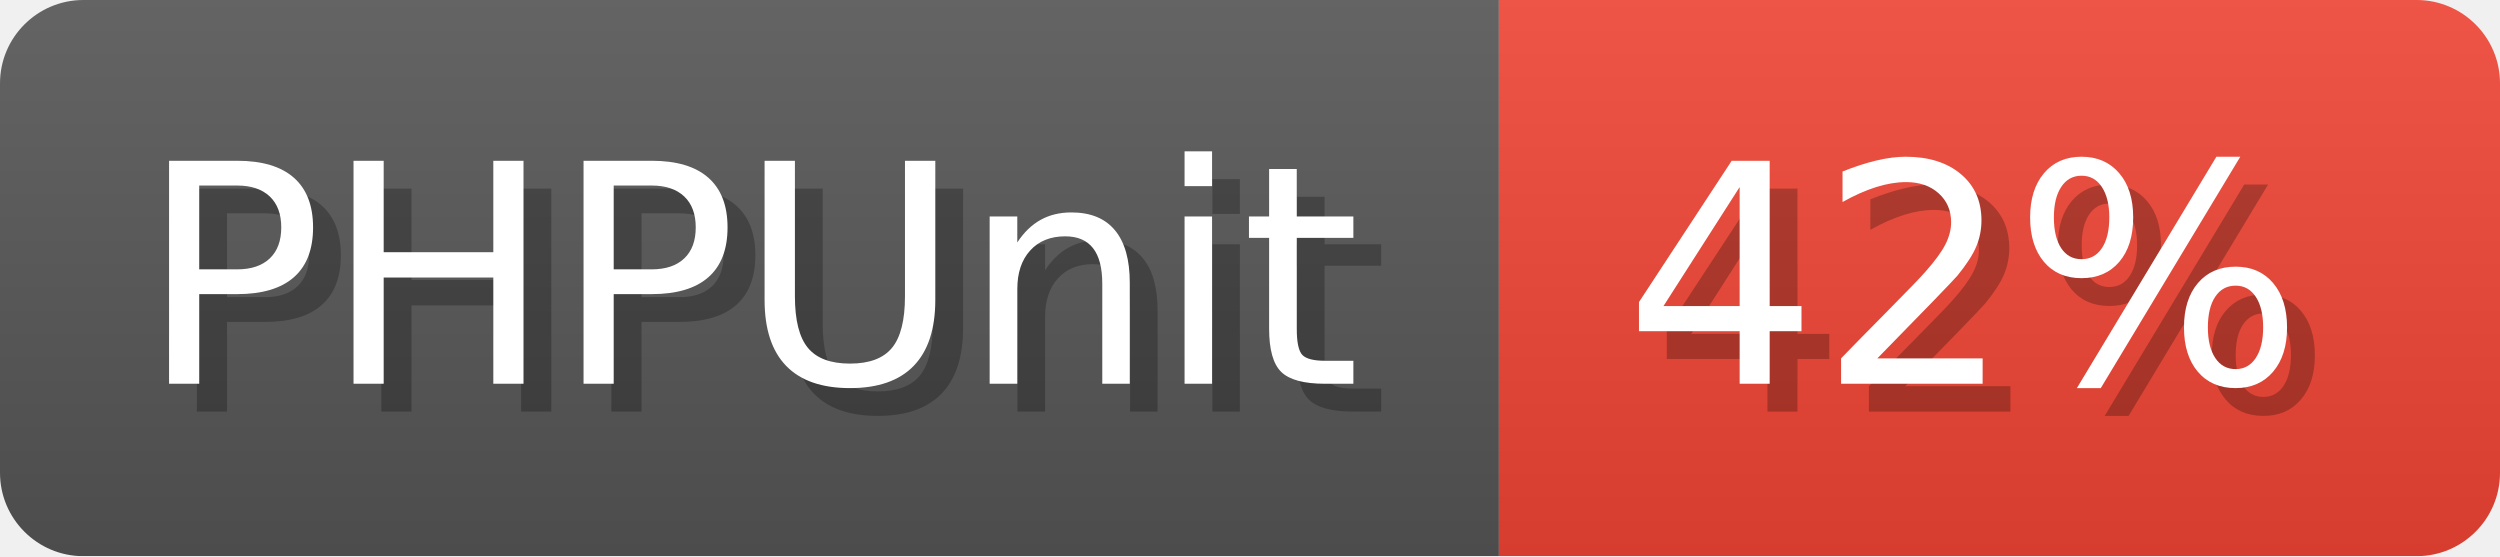
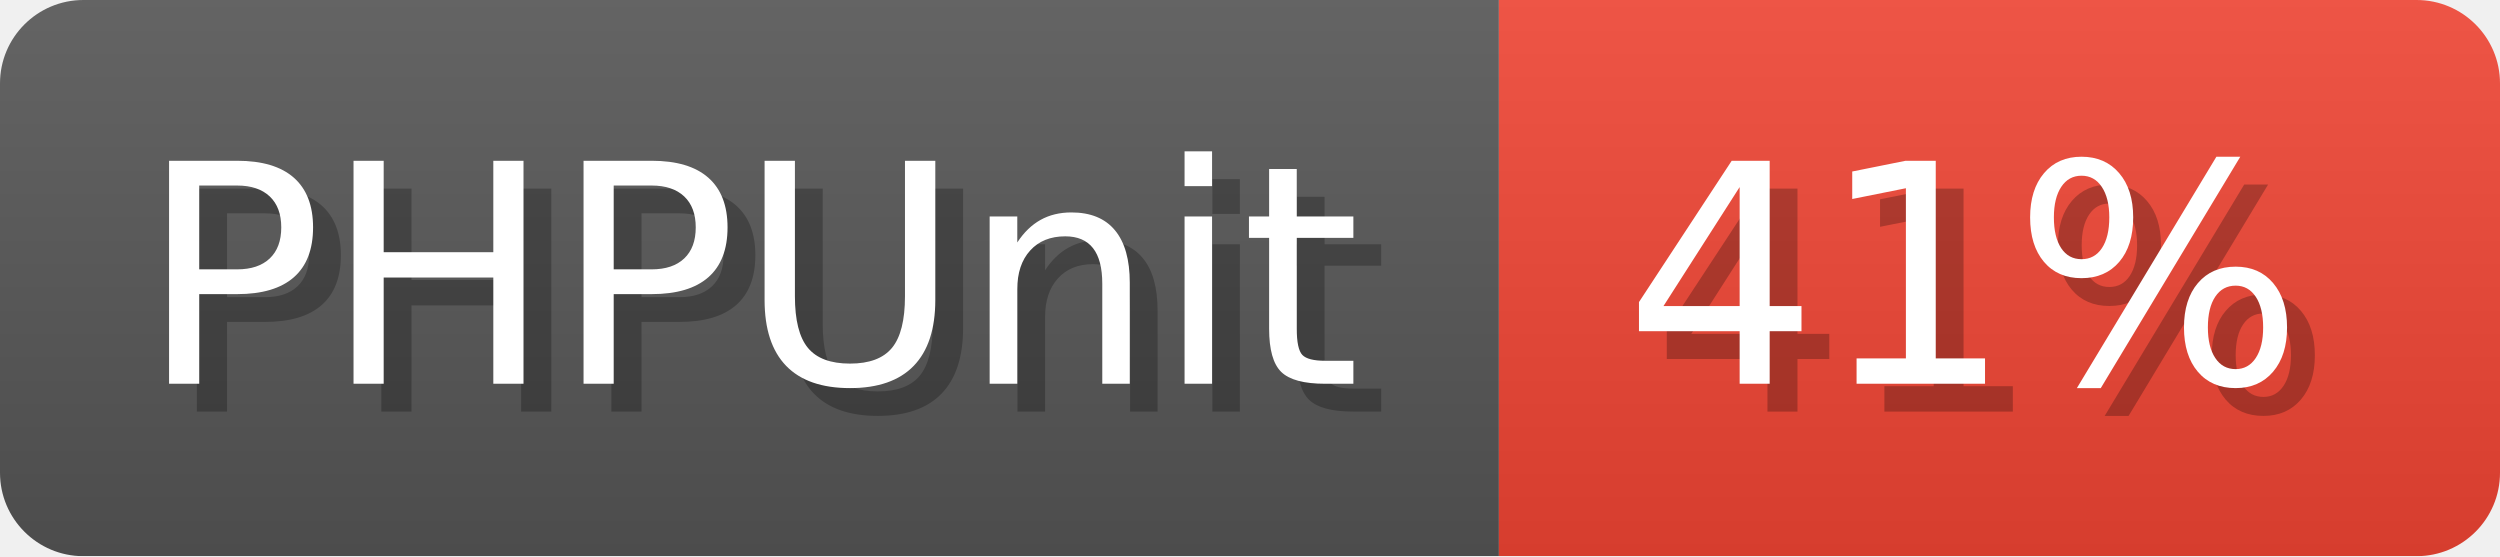
- <svg xmlns="http://www.w3.org/2000/svg" width="89.9" height="20" viewBox="0 0 899 200" role="img" aria-label="PHPUnit: 42%">
+ <svg xmlns="http://www.w3.org/2000/svg" width="89.9" height="20" viewBox="0 0 899 200" role="img" aria-label="PHPUnit: 41%">
  <linearGradient id="a" x2="0" y2="100%">
    <stop offset="0" stop-opacity=".1" stop-color="#EEE" />
    <stop offset="1" stop-opacity=".1" />
  </linearGradient>
  <mask id="m">
    <rect width="899" height="200" rx="30" fill="#FFF" />
  </mask>
  <g mask="url(#m)">
    <rect width="539" height="200" fill="#555" />
    <rect width="360" height="200" fill="#E43" x="539" />
    <rect width="899" height="200" fill="url(#a)" />
  </g>
  <g aria-hidden="true" fill="#fff" text-anchor="start" font-family="Verdana,DejaVu Sans,sans-serif" font-size="110">
    <text x="60" y="148" textLength="439" fill="#000" opacity="0.25">PHPUnit</text>
    <text x="50" y="138" textLength="439">PHPUnit</text>
-     <text x="594" y="148" textLength="260" fill="#000" opacity="0.25">42%</text>
-     <text x="584" y="138" textLength="260">42%</text>
+     <text x="594" y="148" textLength="260" fill="#000" opacity="0.25">41%</text>
+     <text x="584" y="138" textLength="260">41%</text>
  </g>
</svg>
